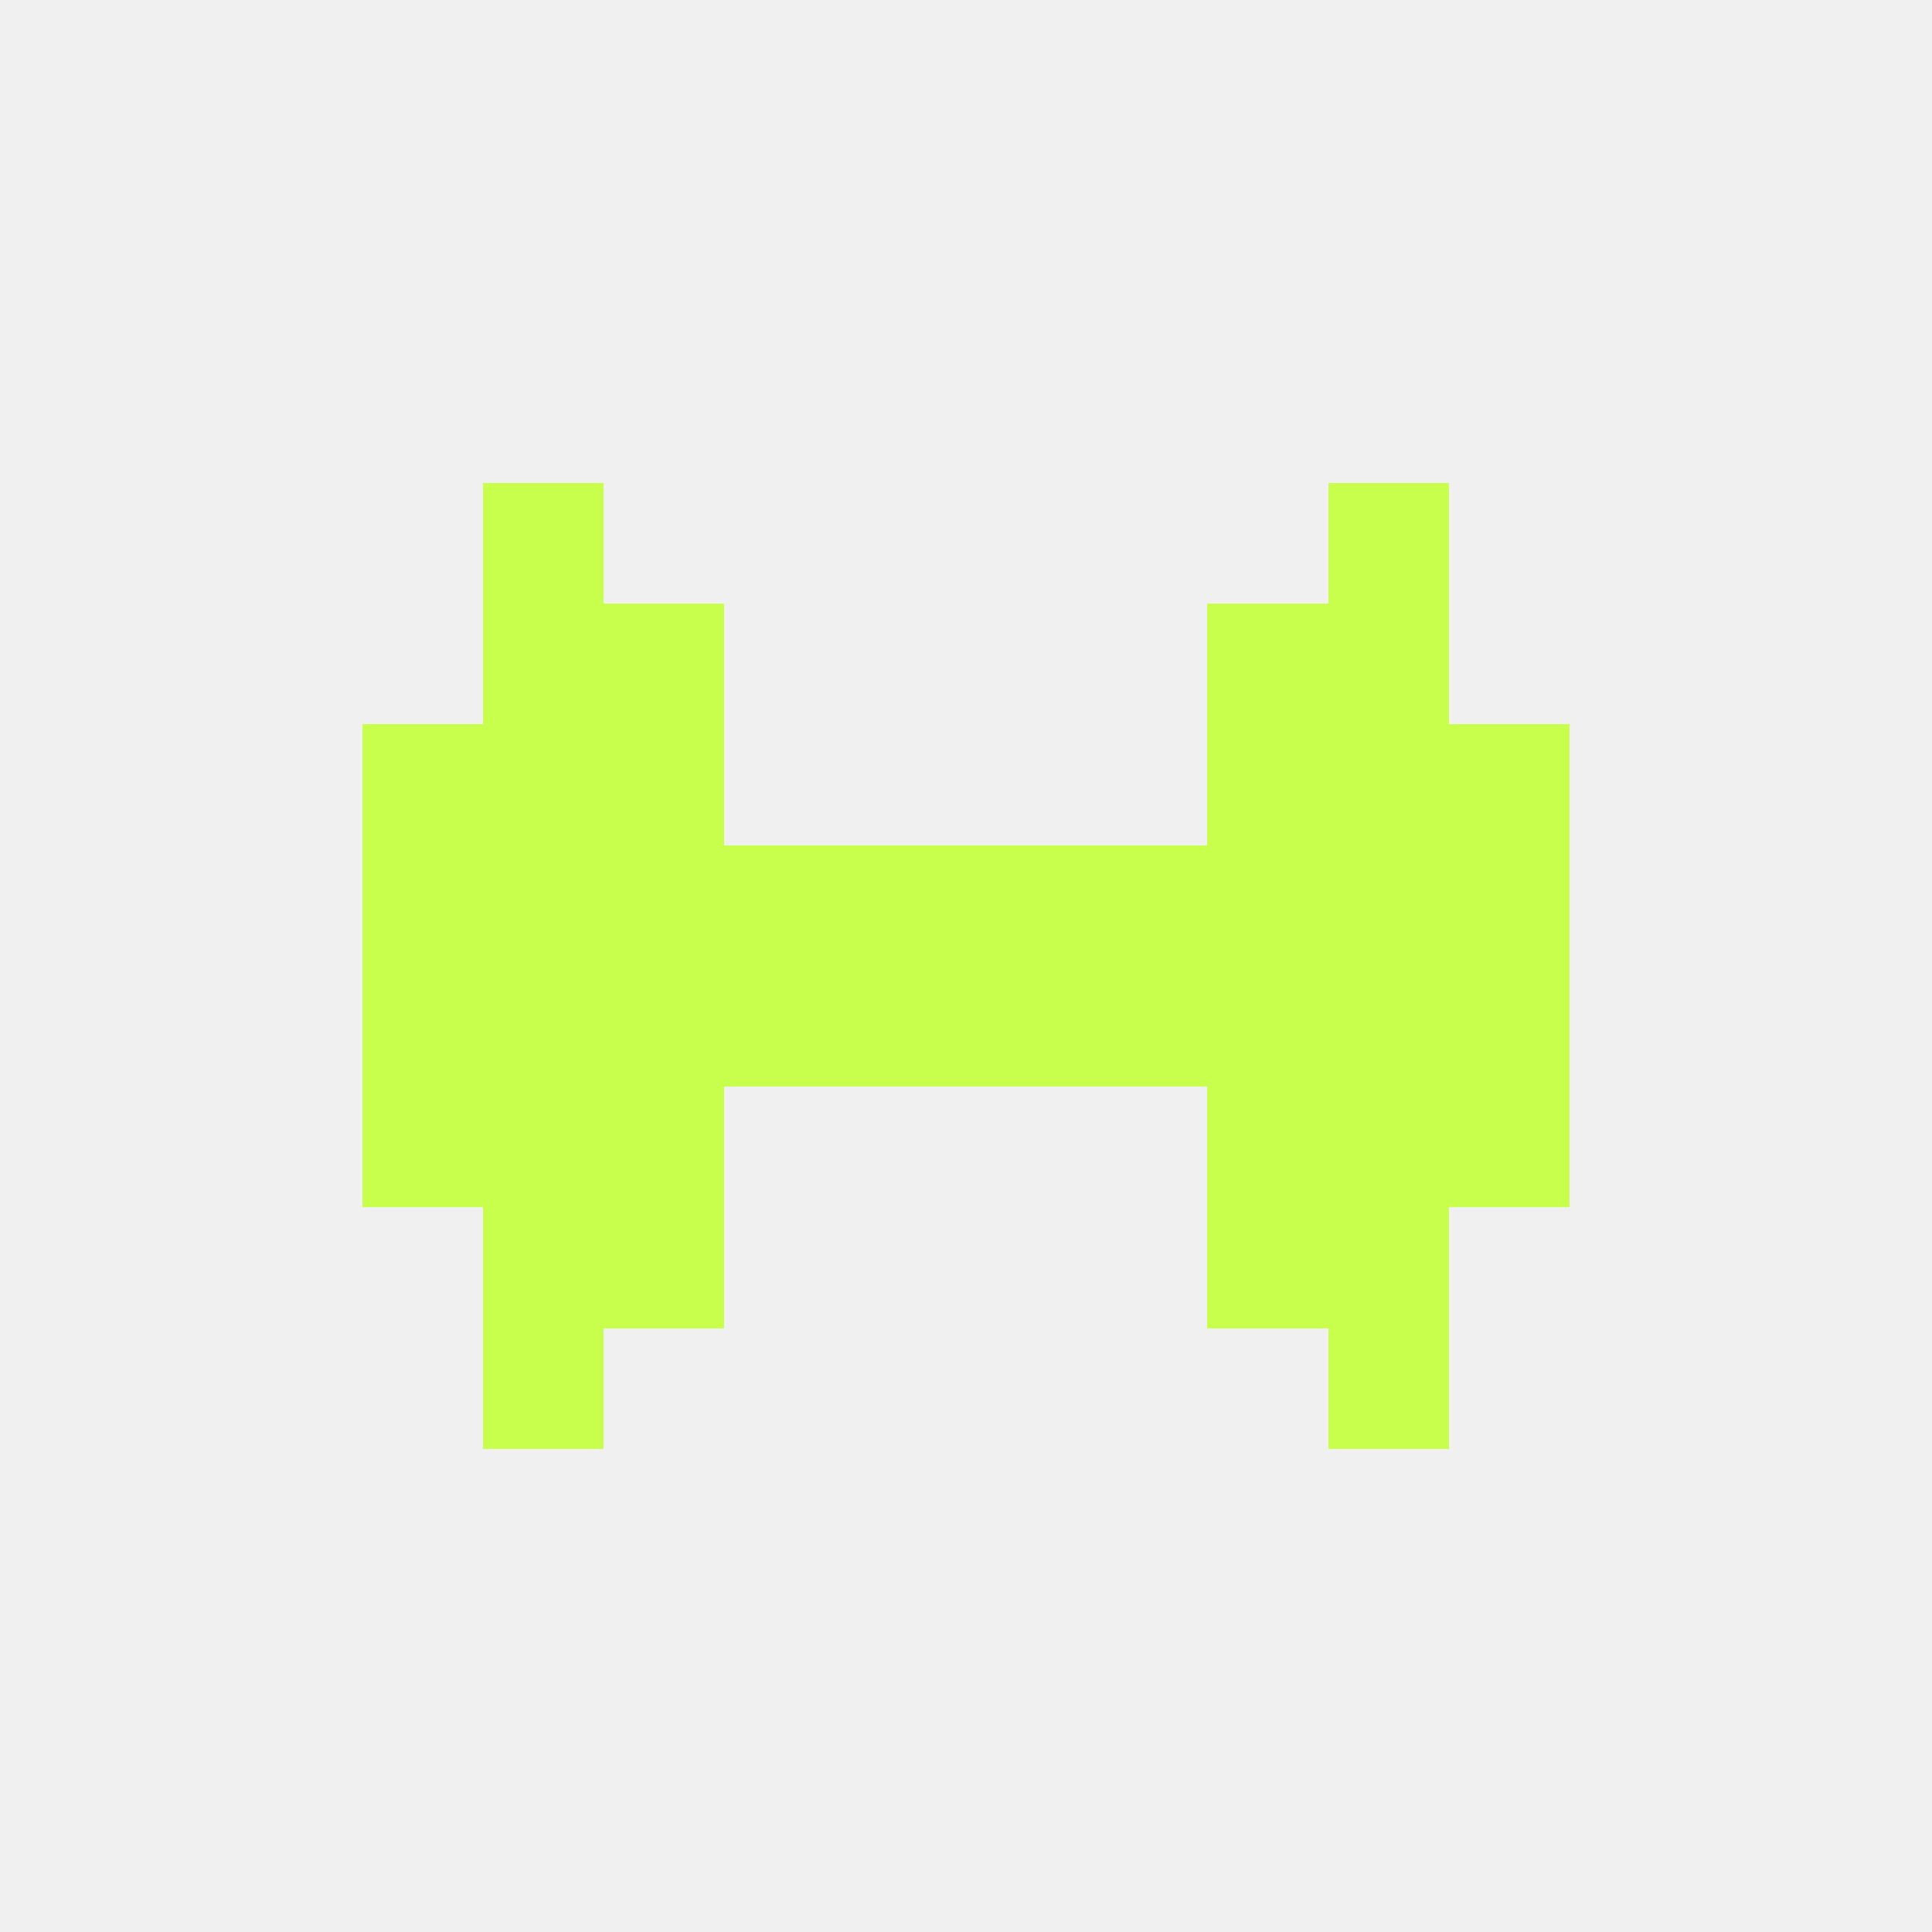
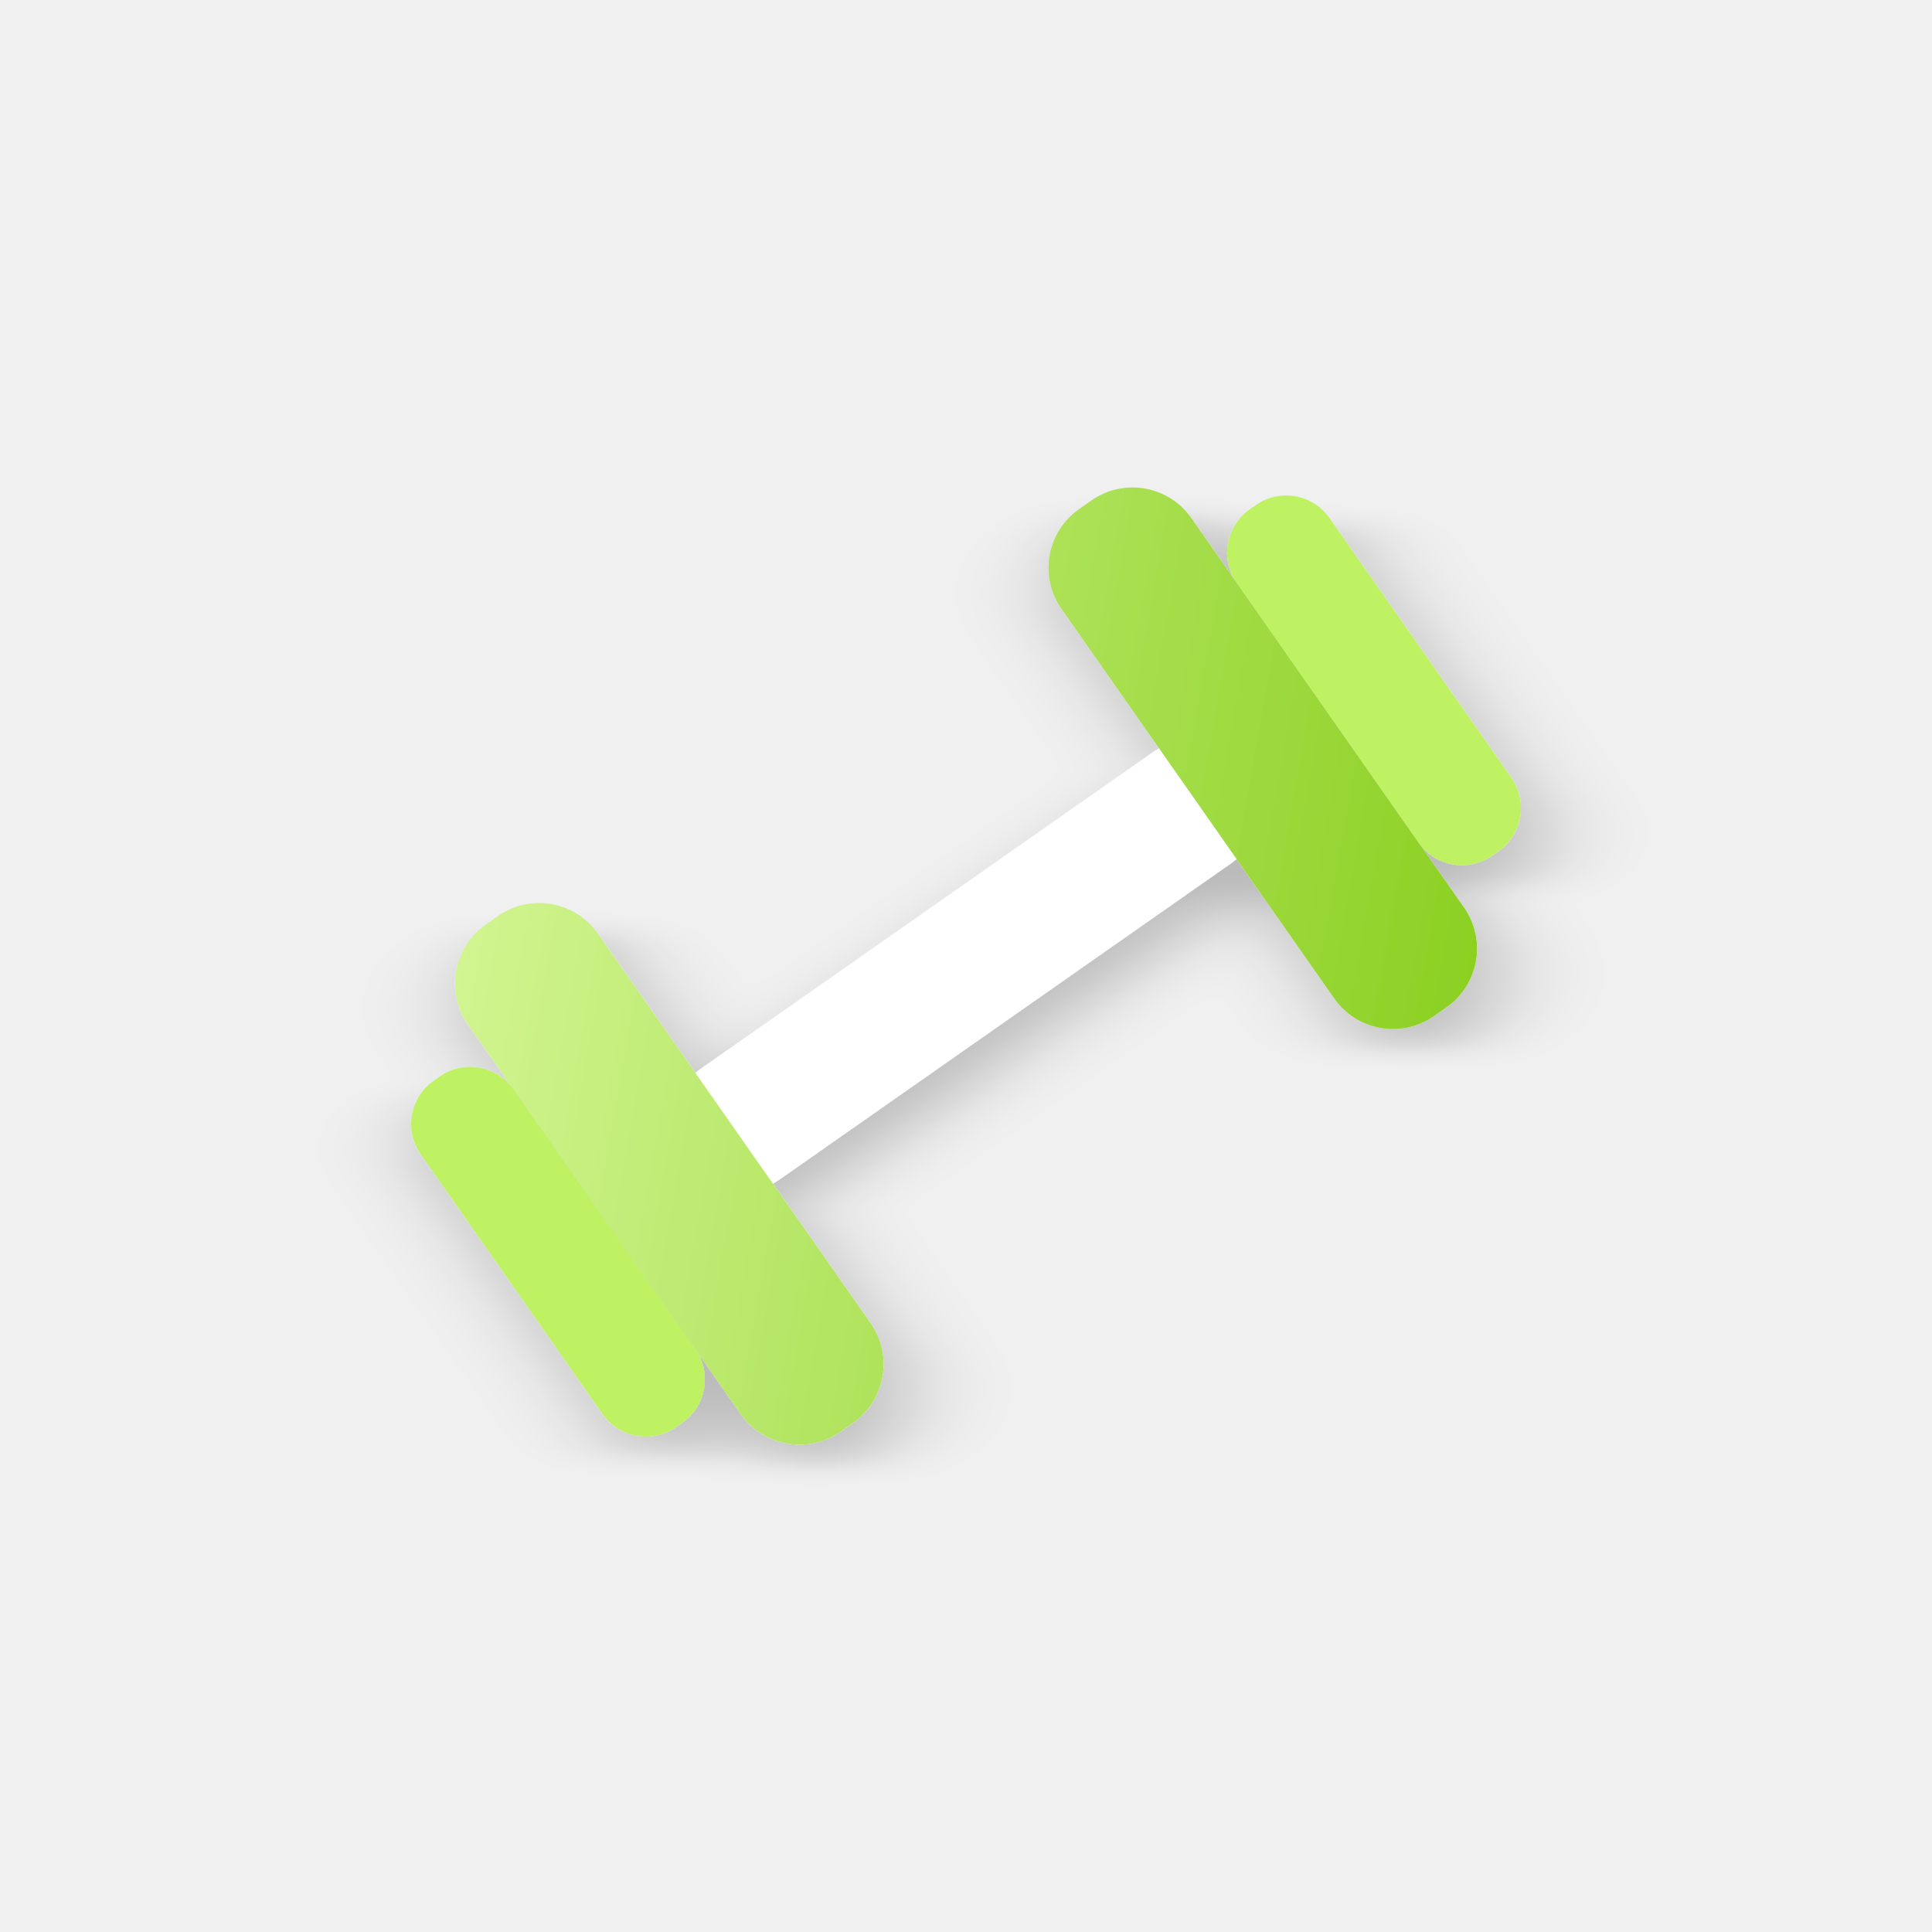
- <svg xmlns="http://www.w3.org/2000/svg" viewBox="0 0 1024 1024" shape-rendering="crispEdges">
-   <g fill="#C8FF4D">
-     <rect x="192" y="384" width="64" height="256" />
-     <rect x="256" y="256" width="64" height="512" />
-     <rect x="320" y="320" width="64" height="384" />
-     <rect x="384" y="448" width="256" height="128" />
-     <rect x="640" y="320" width="64" height="384" />
-     <rect x="704" y="256" width="64" height="512" />
-     <rect x="768" y="384" width="64" height="256" />
+ <svg xmlns="http://www.w3.org/2000/svg" viewBox="0 0 1024 1024" width="1024" height="1024">
+   <defs>
+     <filter id="sh" x="-20%" y="-20%" width="140%" height="140%">
+       <feDropShadow dx="0" dy="16" stdDeviation="20" flood-color="#000000" flood-opacity="0.22" />
+     </filter>
+     <linearGradient id="volt" x1="280" y1="280" x2="744" y2="744" gradientUnits="userSpaceOnUse">
+       <stop offset="0%" stop-color="#D9F99D" />
+       <stop offset="100%" stop-color="#84CC16" />
+     </linearGradient>
+   </defs>
+   <g filter="url(#sh)" transform="rotate(-35 512 512)">
+     <rect x="330" y="476" width="364" height="72" rx="36" fill="#FFFFFF" />
+     <rect x="278" y="348" width="84" height="328" rx="38" fill="url(#volt)" />
+     <rect x="218" y="400" width="60" height="224" rx="28" fill="#BEF264" />
+     <rect x="662" y="348" width="84" height="328" rx="38" fill="url(#volt)" />
+     <rect x="746" y="400" width="60" height="224" rx="28" fill="#BEF264" />
  </g>
</svg>
